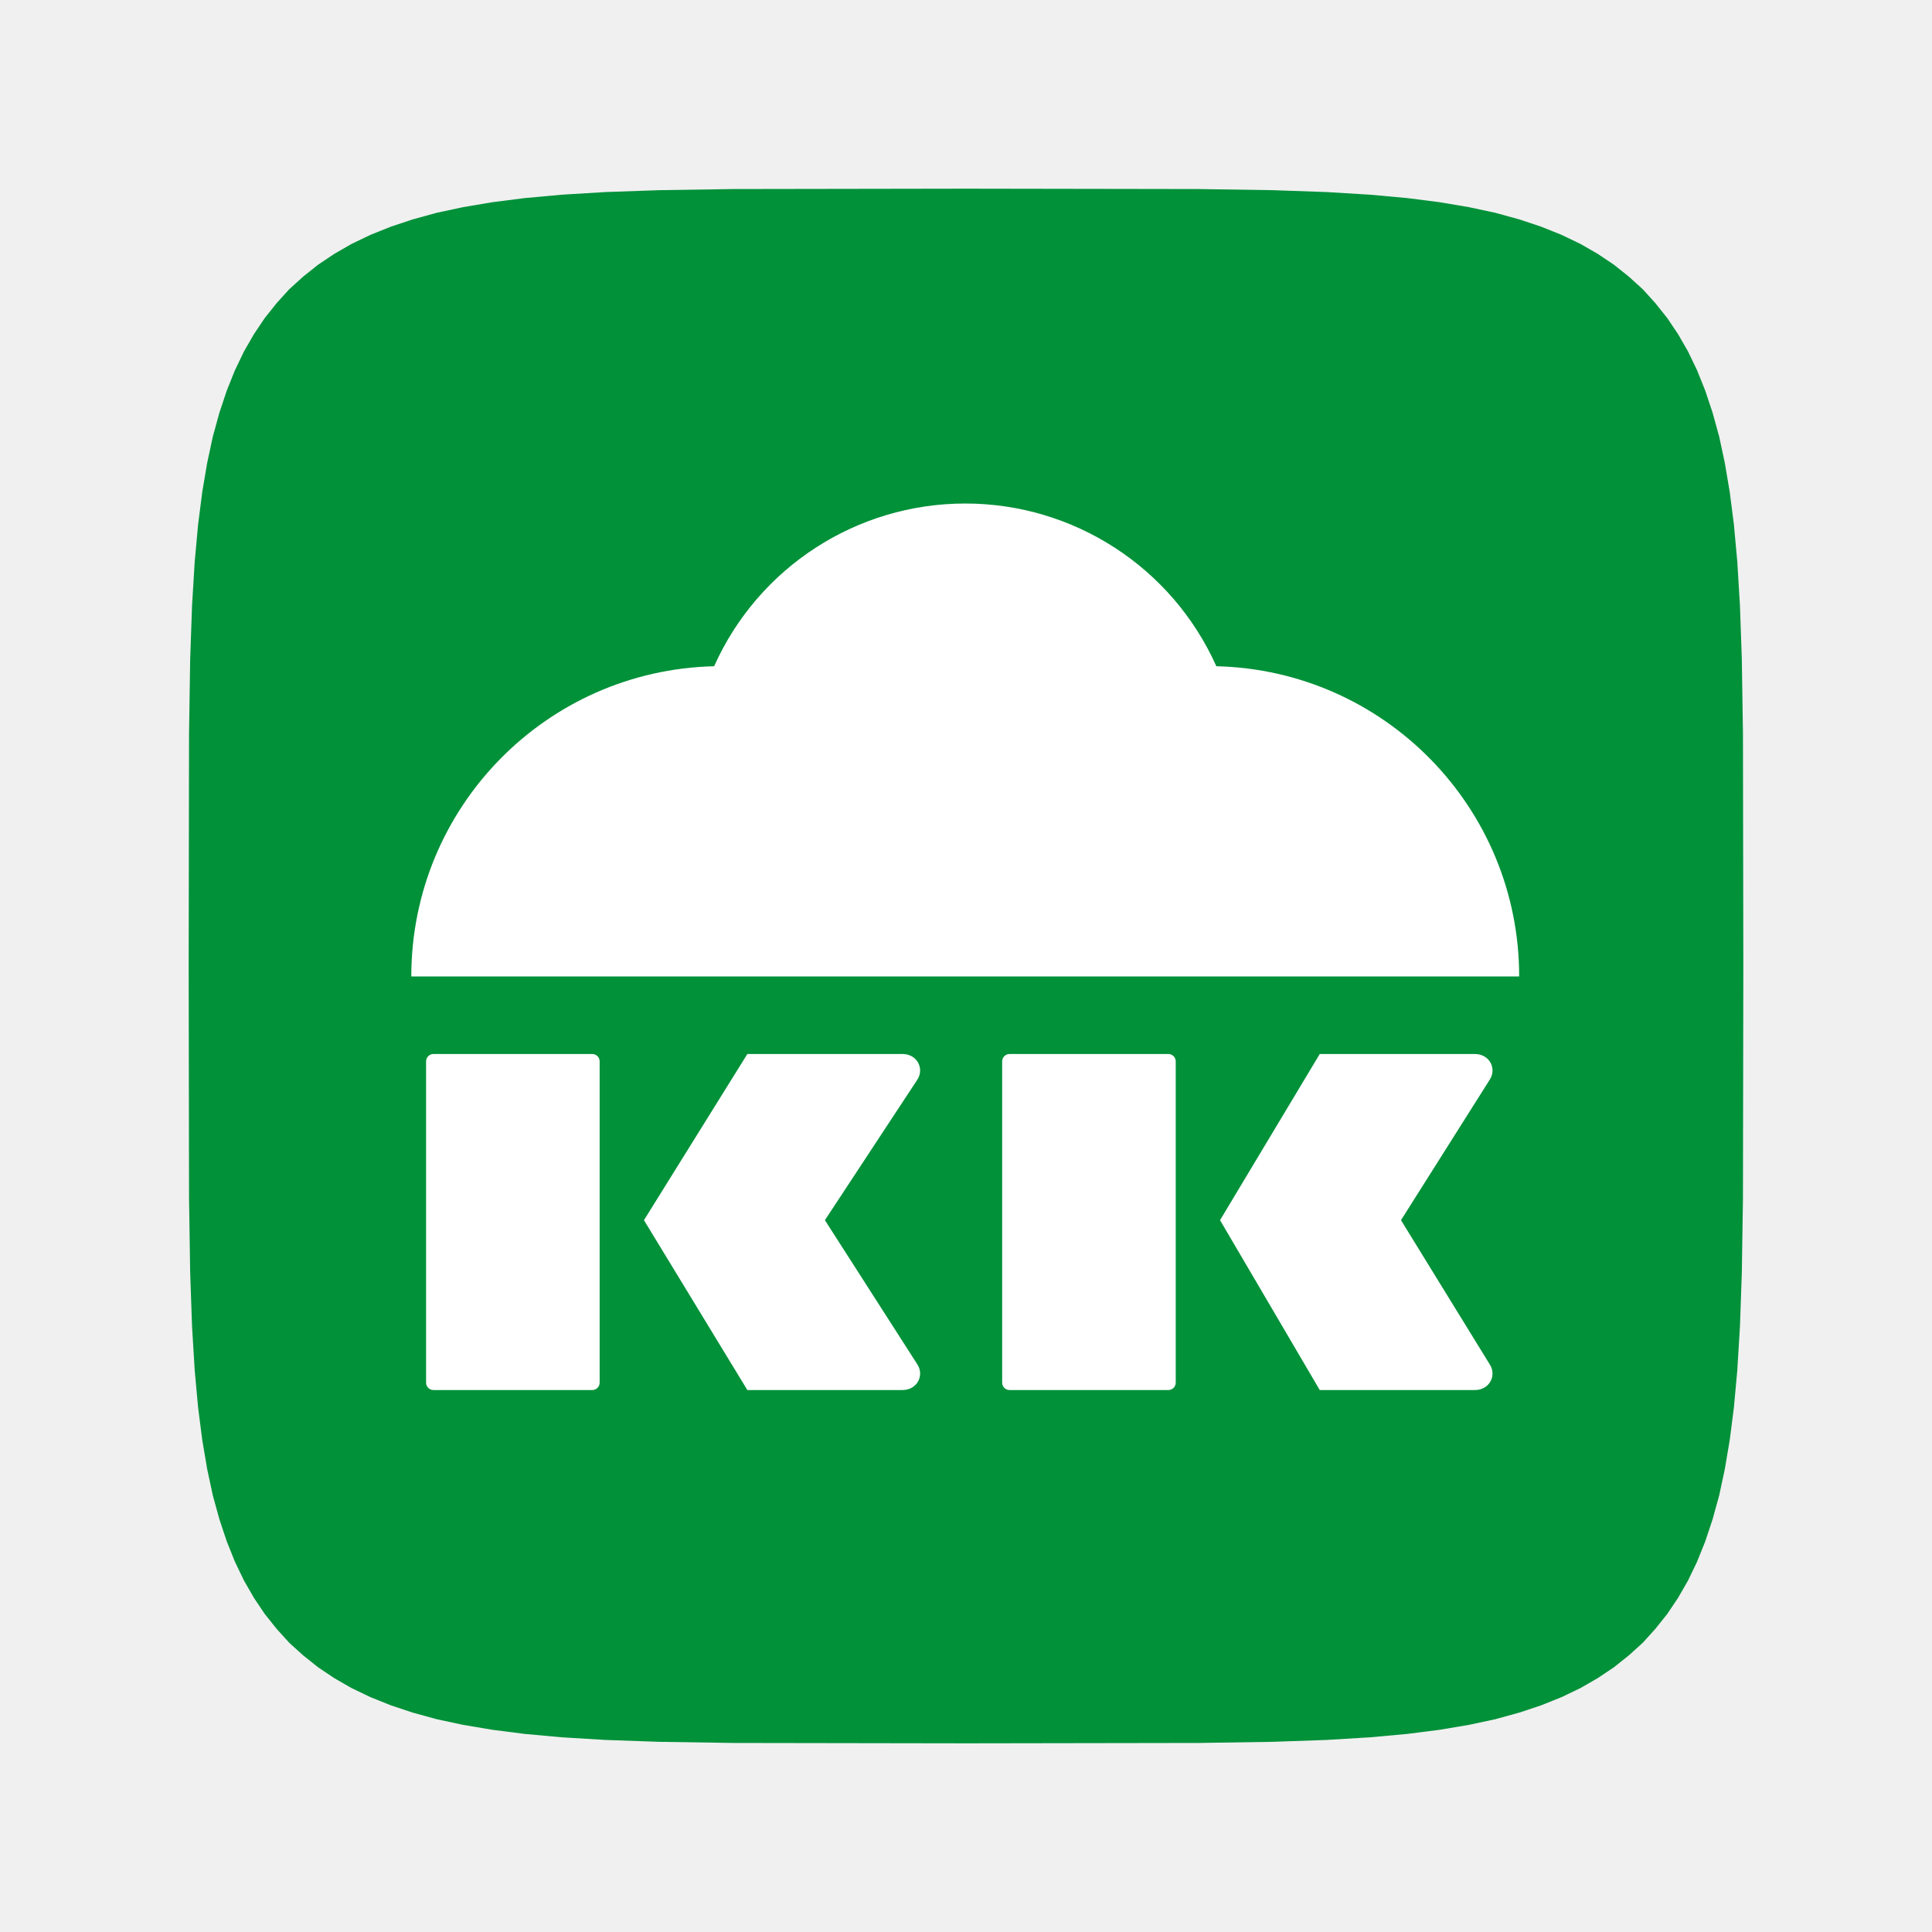
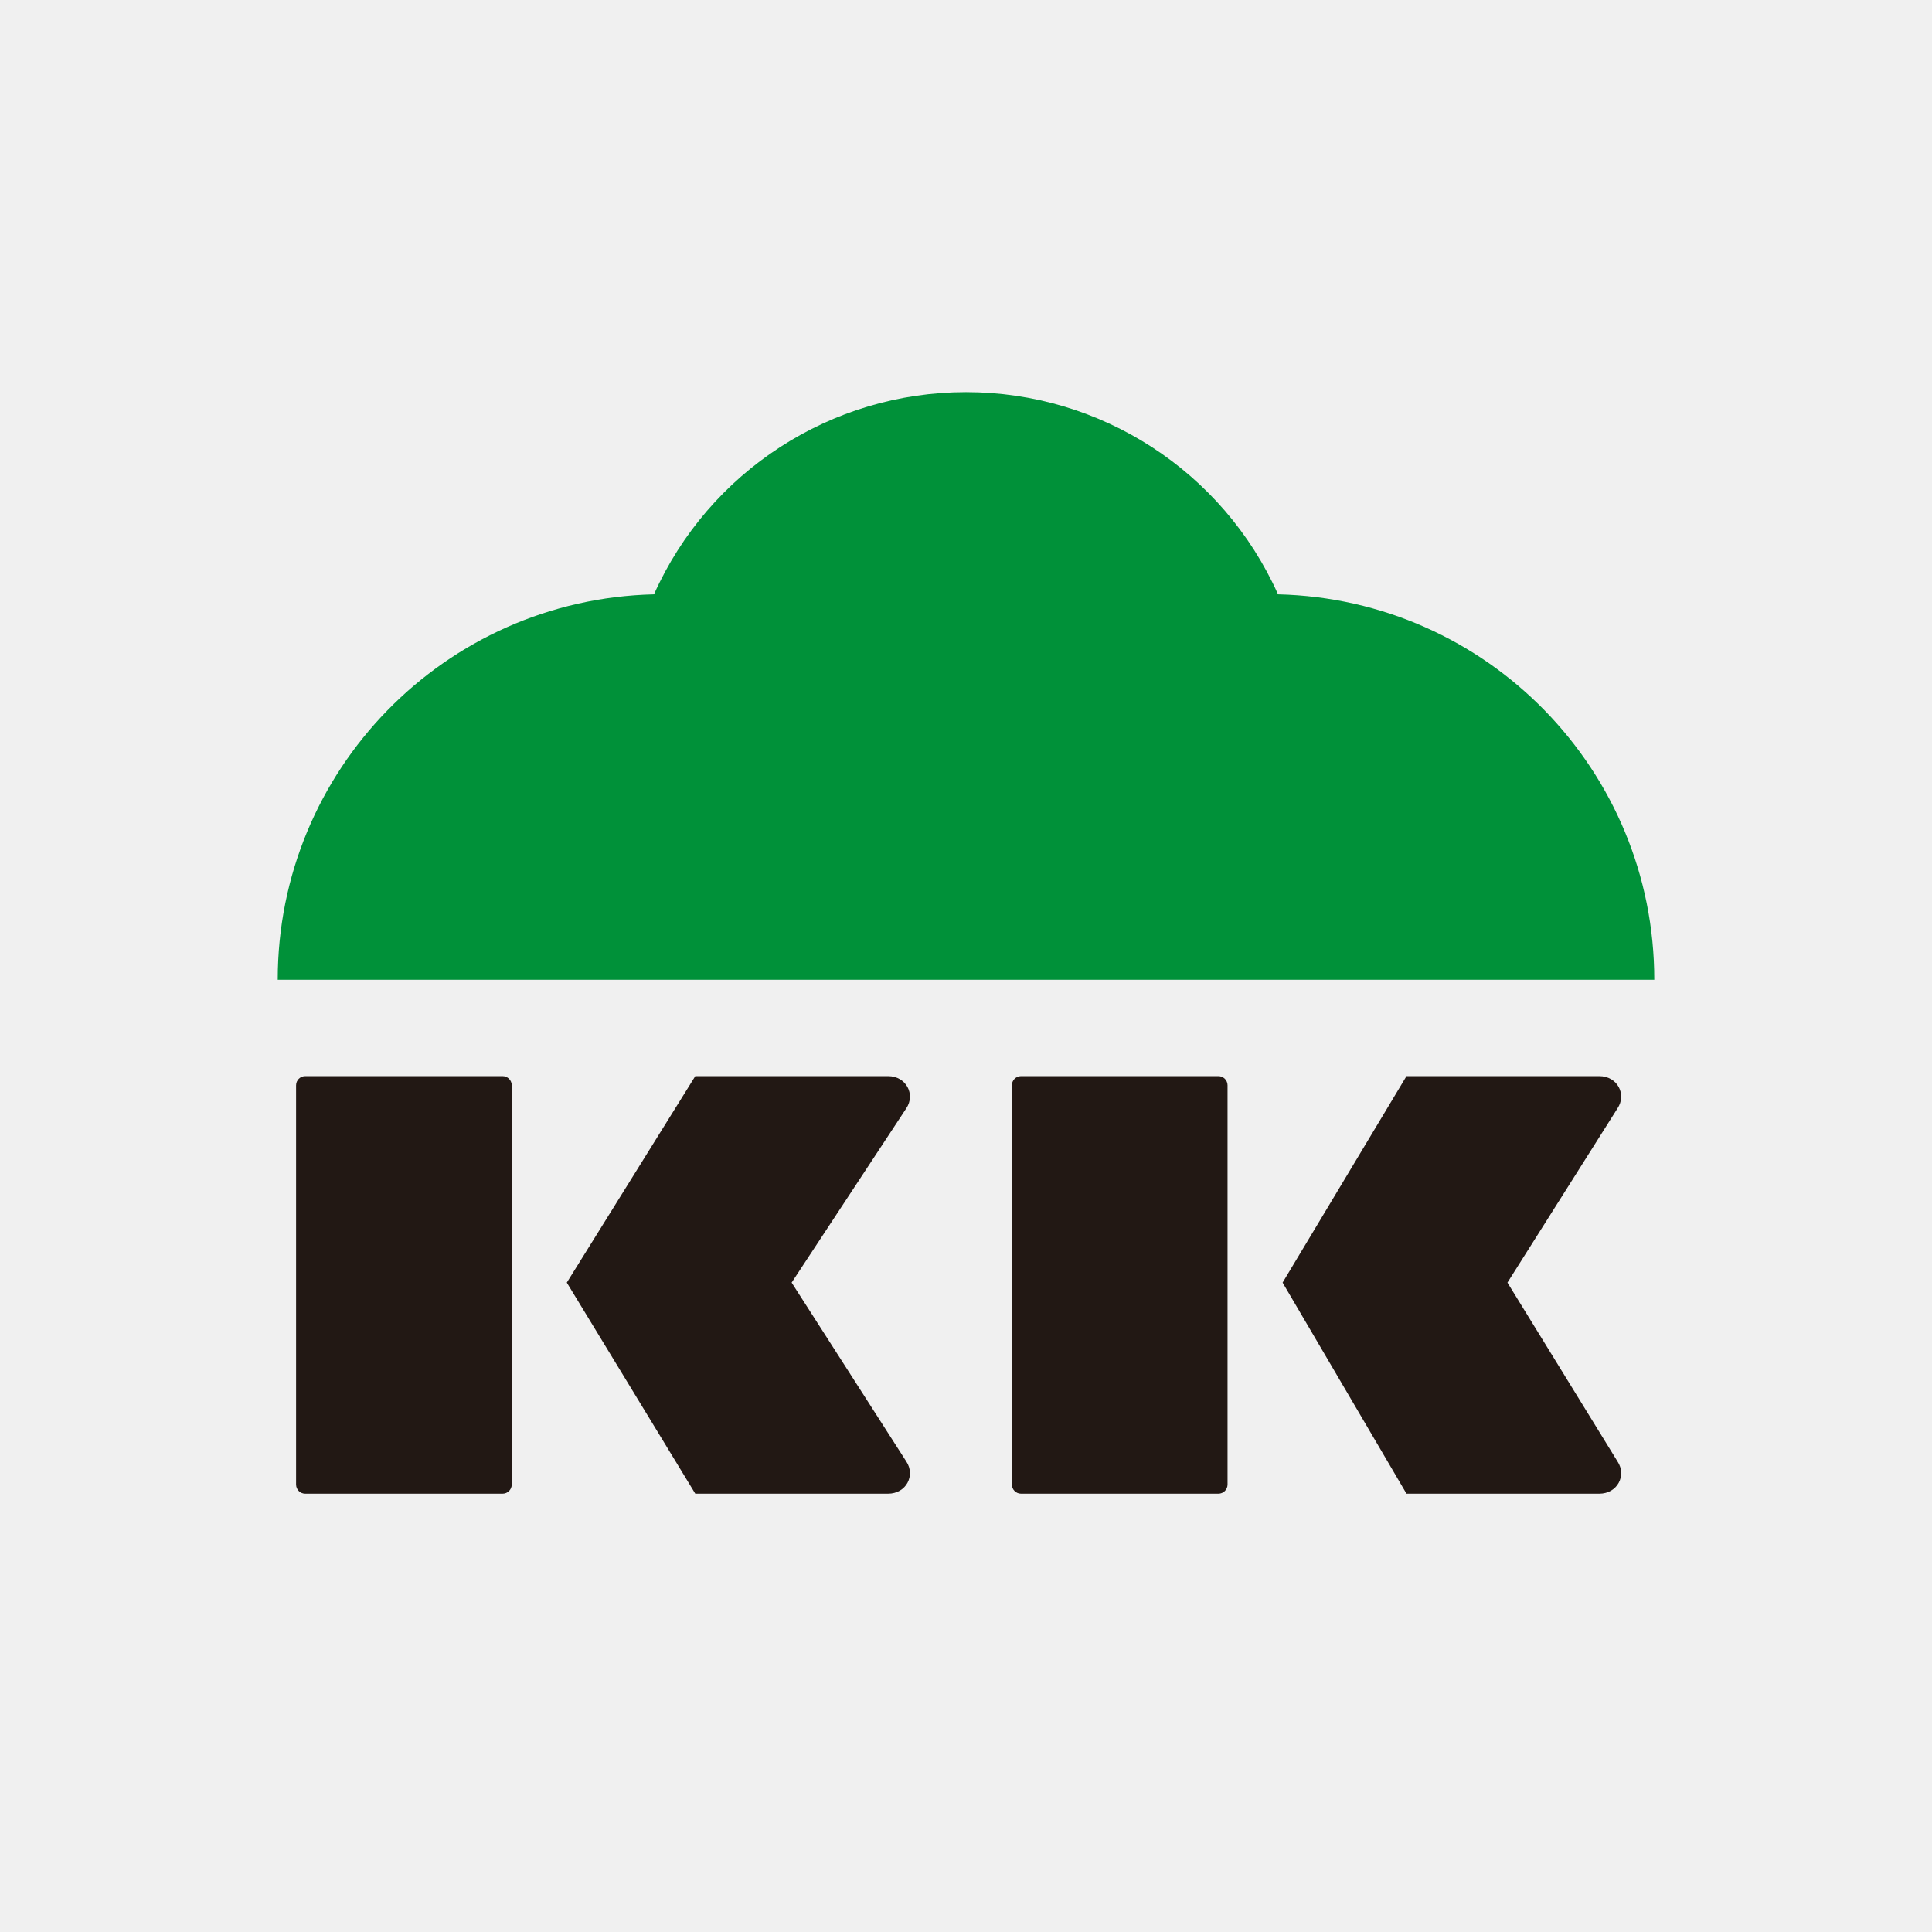
- <svg xmlns="http://www.w3.org/2000/svg" width="32" height="32" viewBox="0 0 1024 1024" role="img" aria-labelledby="logo-title logo-description">
-   <path fill="#009139" d="M512 100L635.4 100.2 674.7 100.8 703.2 101.8 726.3 103.2 746 105 763.2 107.2 778.6 109.8 792.6 112.8 805.3 116.3 817 120.2 827.7 124.5 837.7 129.3 846.9 134.6 855.4 140.3 863.3 146.6 870.7 153.3 877.4 160.7 883.7 168.6 889.4 177.1 894.7 186.3 899.5 196.3 903.8 207 907.7 218.7 911.2 231.4 914.2 245.4 916.8 260.8 919 278 920.8 297.7 922.2 320.8 923.2 349.3 923.8 388.6 924 512 923.8 635.4 923.2 674.7 922.2 703.2 920.8 726.3 919 746 916.8 763.2 914.2 778.6 911.2 792.6 907.7 805.3 903.8 817 899.5 827.7 894.7 837.7 889.4 846.9 883.7 855.4 877.4 863.3 870.7 870.7 863.3 877.4 855.4 883.7 846.9 889.4 837.7 894.7 827.7 899.5 817 903.8 805.3 907.7 792.6 911.2 778.6 914.2 763.2 916.8 746 919 726.3 920.8 703.2 922.2 674.7 923.2 635.4 923.8 512 924 388.6 923.8 349.3 923.2 320.8 922.2 297.7 920.8 278 919 260.8 916.8 245.4 914.2 231.4 911.2 218.7 907.7 207 903.8 196.3 899.5 186.3 894.7 177.1 889.4 168.6 883.7 160.7 877.4 153.3 870.7 146.6 863.3 140.3 855.4 134.6 846.9 129.3 837.7 124.5 827.7 120.2 817 116.3 805.3 112.8 792.6 109.8 778.6 107.2 763.2 105 746 103.2 726.3 101.8 703.2 100.8 674.7 100.2 635.4 100 512 100.2 388.6 100.8 349.3 101.8 320.8 103.2 297.7 105 278 107.2 260.8 109.8 245.4 112.8 231.4 116.3 218.7 120.2 207 124.5 196.3 129.3 186.3 134.6 177.1 140.3 168.6 146.6 160.7 153.3 153.3 160.7 146.6 168.6 140.3 177.1 134.6 186.3 129.3 196.3 124.5 207 120.2 218.7 116.3 231.4 112.8 245.4 109.8 260.8 107.2 278 105 297.7 103.2 320.8 101.8 349.3 100.8 388.6 100.2Z" />
-   <g transform="translate(218 267) scale(1.9573)" fill="#fff">
-     <path d="M0 128A84 84 0 0 1 82 44A74.5 74.5 0 0 1 218 44A84 84 0 0 1 300 128Z" />
-     <rect x="4" y="149" width="47" height="91" rx="2" />
-     <path d="M91 149h42c4 0 6 4 4 7l-25 38 25 39c2 3 0 7-4 7H91l-28-46Z" />
-     <rect x="160" y="149" width="47" height="91" rx="2" />
-     <path d="M246 149h42c4 0 6 4 4 7l-24 38 24 39c2 3 0 7-4 7h-42l-27-46Z" />
+ <svg xmlns="http://www.w3.org/2000/svg" width="40" height="40" viewBox="0 0 320 320" role="img" aria-labelledby="logo-title logo-description">
+   <g transform="translate(46 65) scale(.76)">
+     <path fill="#009139" d="M0 128A84 84 0 0 1 82 44A74.5 74.5 0 0 1 218 44A84 84 0 0 1 300 128Z" />
+     <g fill="#221814">
+       <rect x="4" y="149" width="47" height="91" rx="2" />
+       <path d="M91 149h42c4 0 6 4 4 7l-25 38 25 39c2 3 0 7-4 7H91l-28-46Z" />
+       <rect x="160" y="149" width="47" height="91" rx="2" />
+       <path d="M246 149h42c4 0 6 4 4 7l-24 38 24 39c2 3 0 7-4 7h-42l-27-46Z" />
+     </g>
  </g>
</svg>
